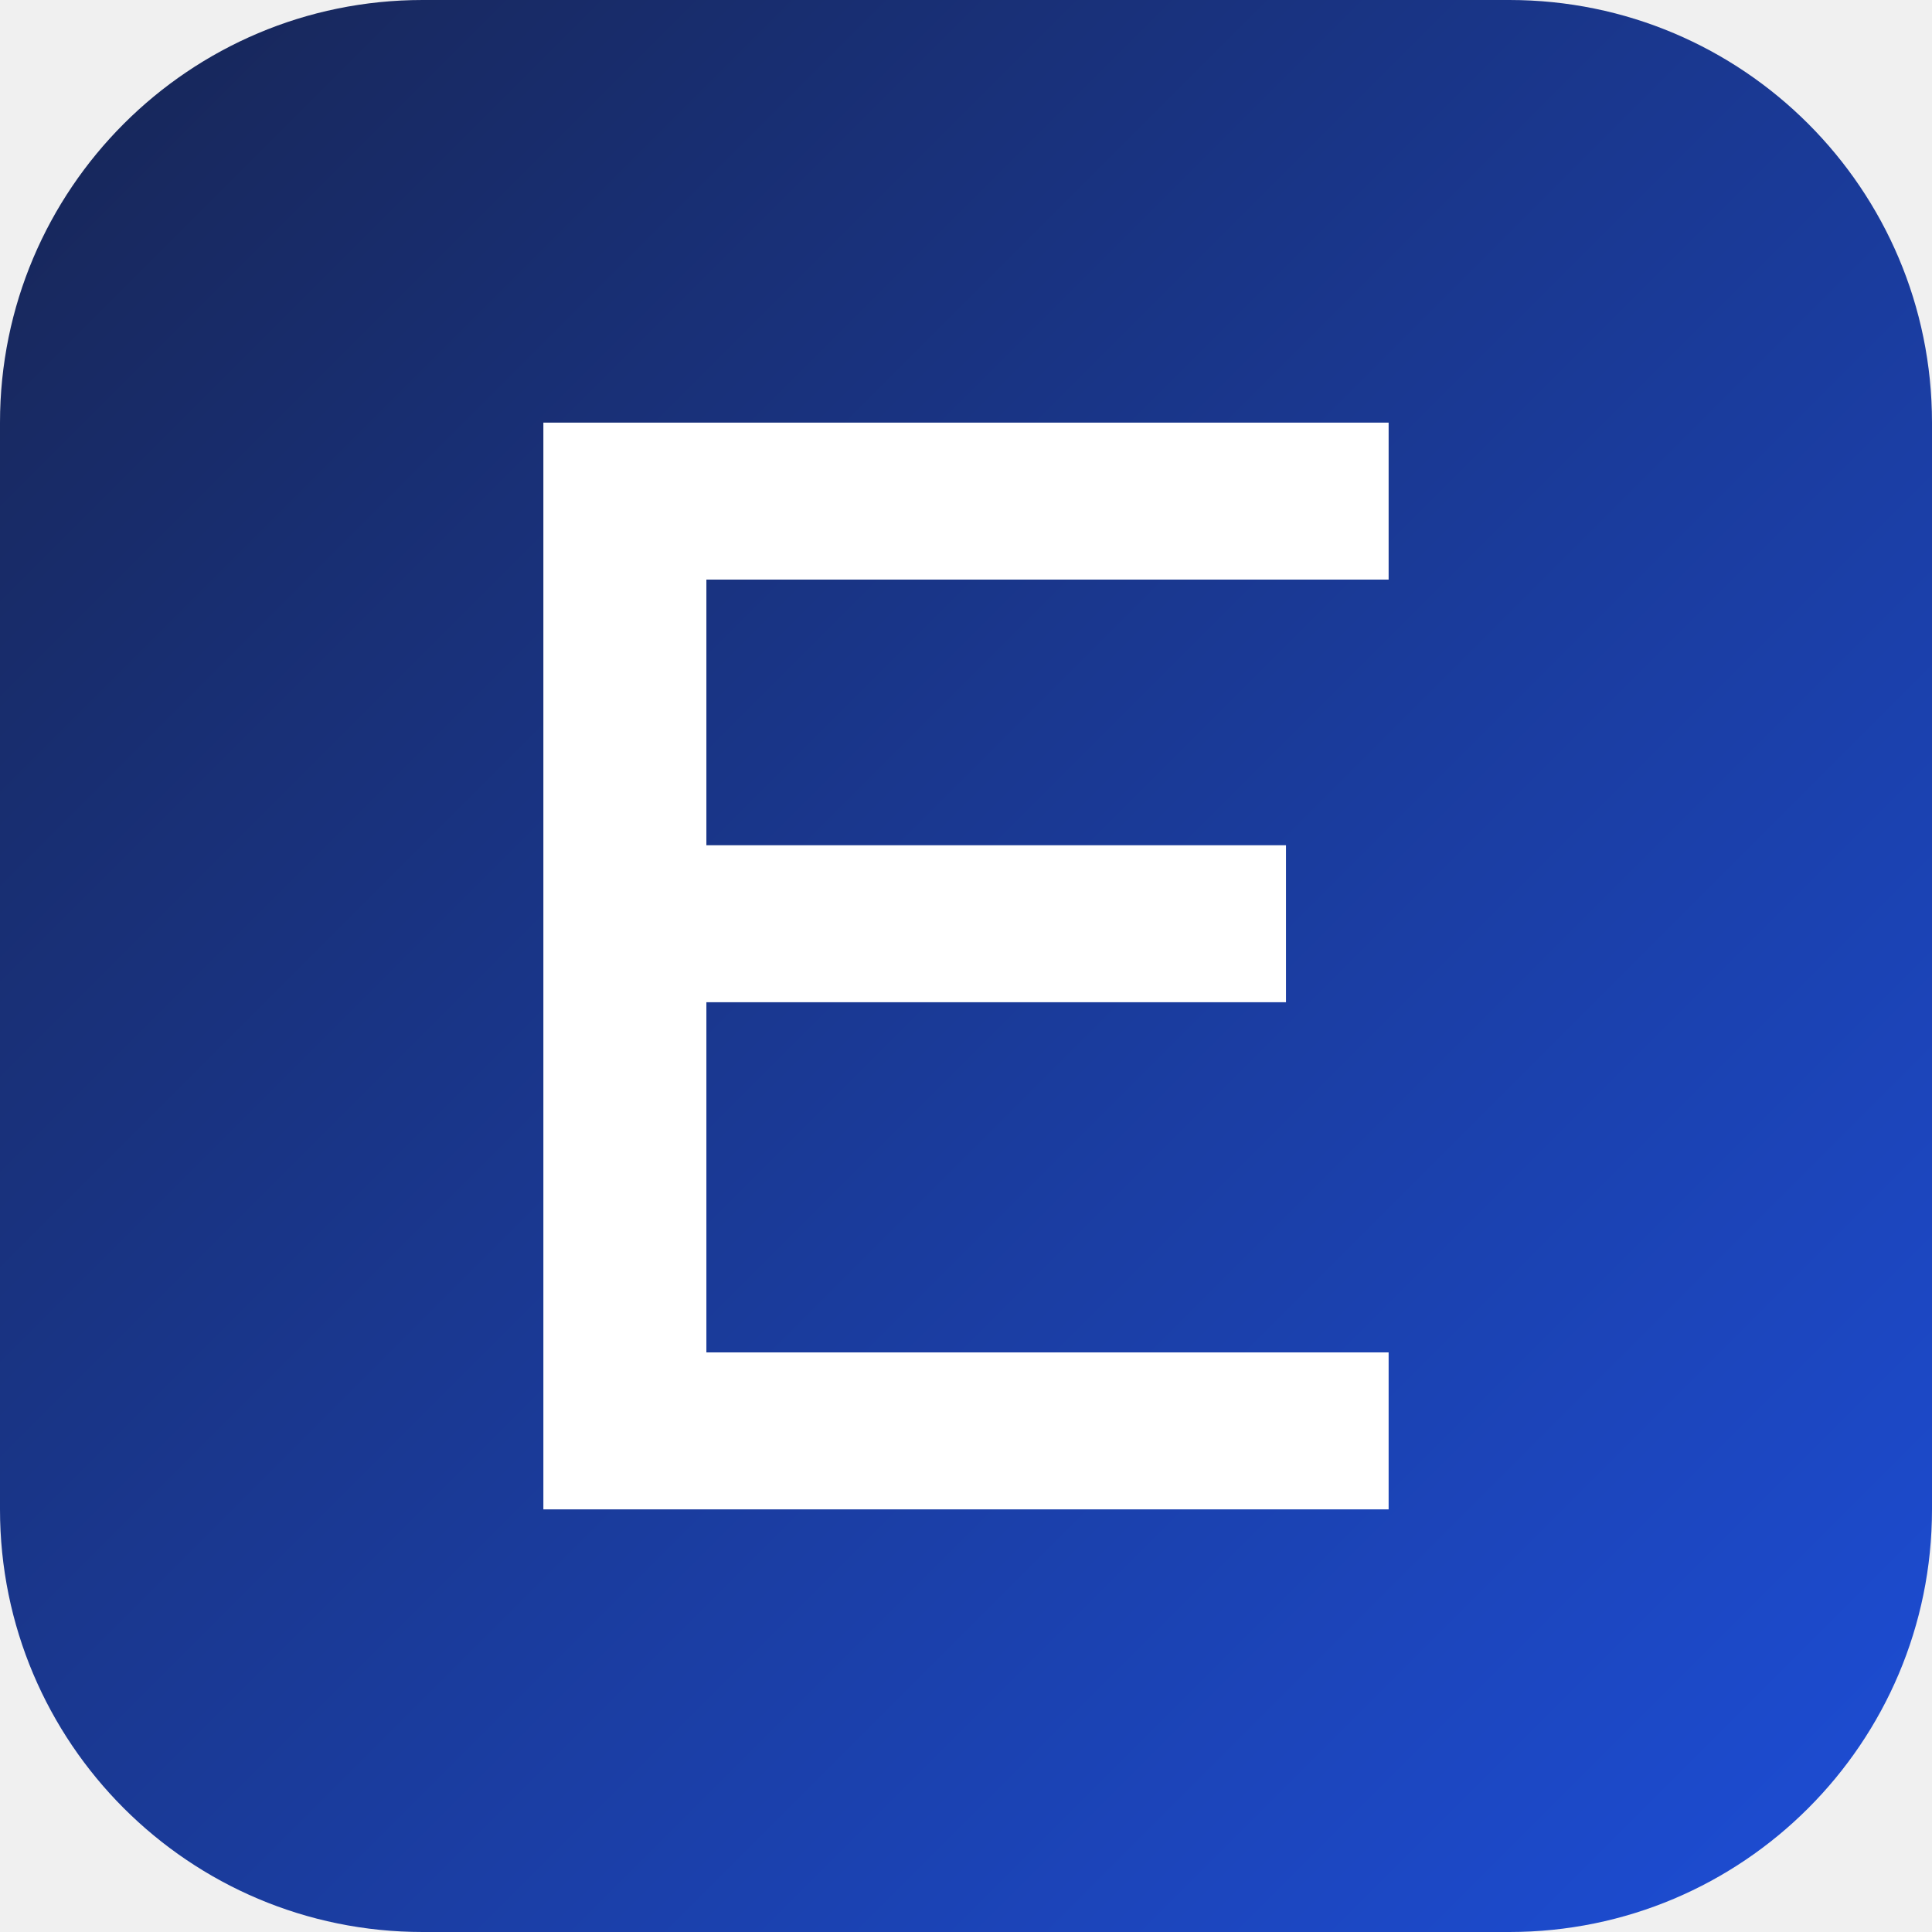
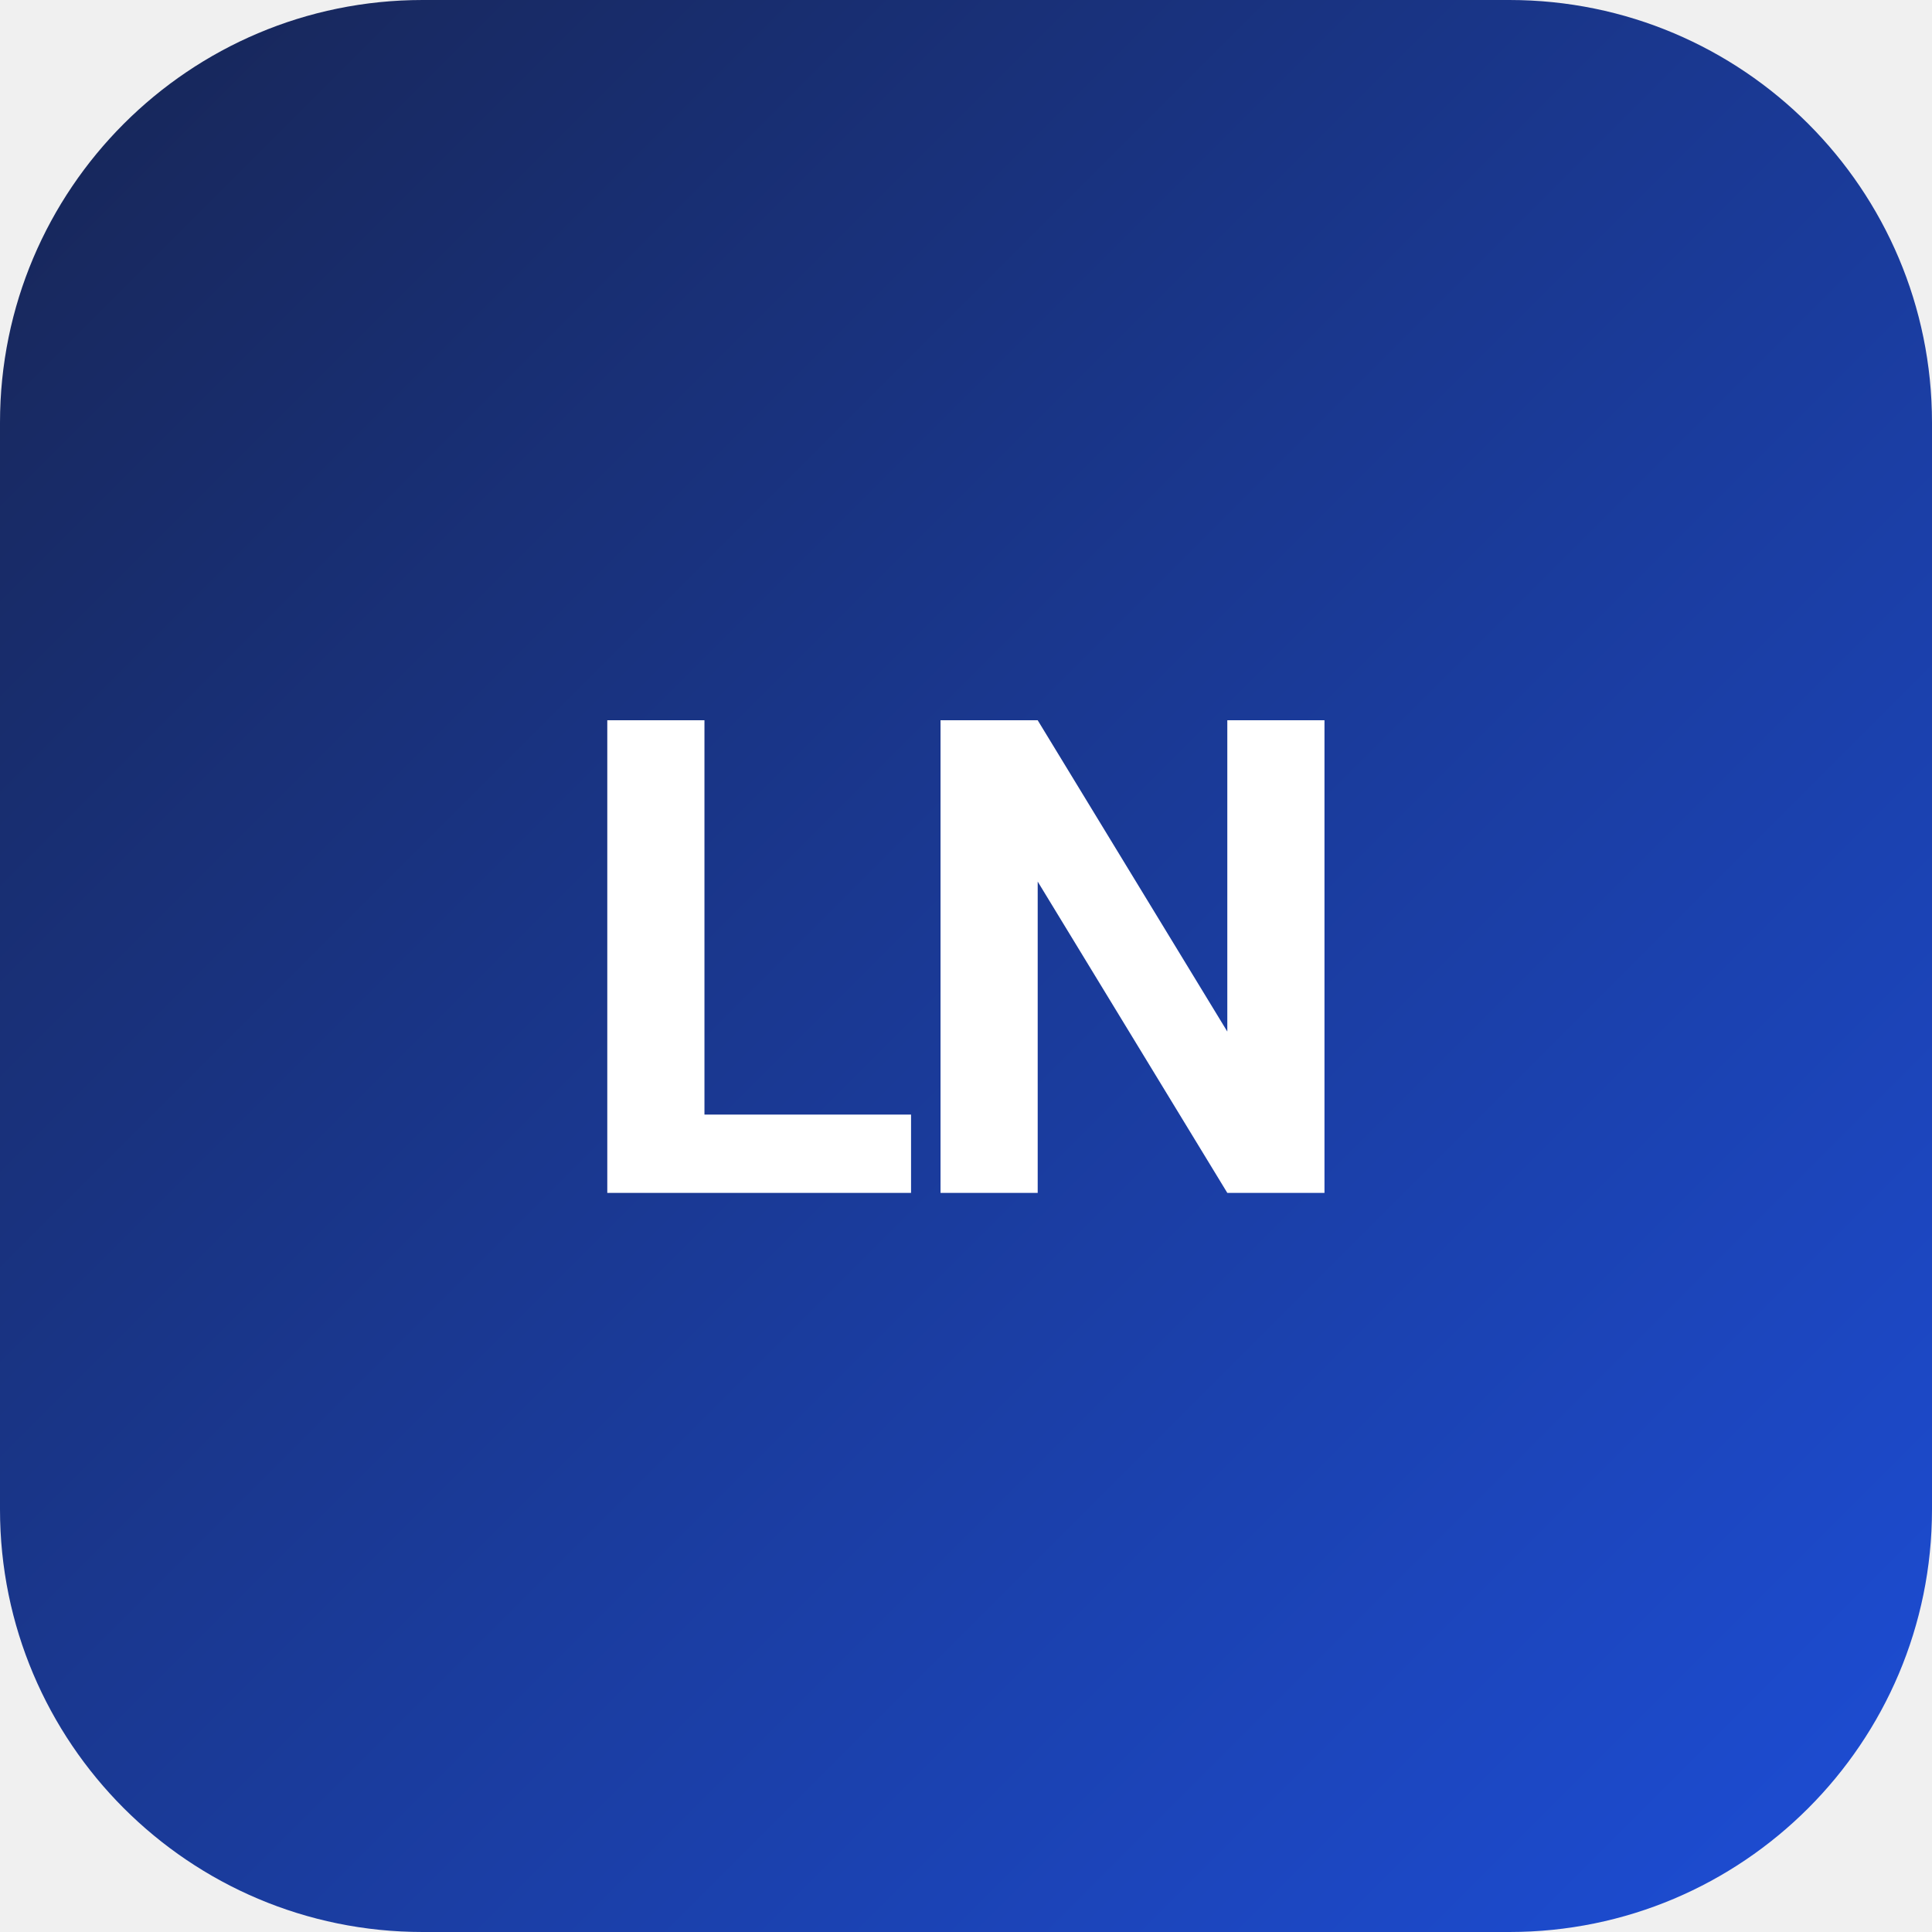
- <svg xmlns="http://www.w3.org/2000/svg" viewBox="0 0 32 32" role="img" aria-label="Estudio UY">
+ <svg xmlns="http://www.w3.org/2000/svg" viewBox="0 0 32 32" role="img" aria-label="Departamento Legal y Notarial">
  <defs>
    <linearGradient id="bg" x1="0%" y1="0%" x2="100%" y2="100%">
      <stop offset="0%" stop-color="#172554" />
      <stop offset="100%" stop-color="#1d4ed8" />
    </linearGradient>
  </defs>
  <rect width="32" height="32" rx="7" fill="url(#bg)" />
-   <path fill="#ffffff" d="M9 7h14v2.6H11.7v4.4h9.6v2.6H11.7v5.8H23V25H9V7z" />
+   <text x="16" y="16" text-anchor="middle" dominant-baseline="central" font-family="system-ui, -apple-system, 'Segoe UI', Roboto, sans-serif" font-size="11" font-weight="700" letter-spacing="-0.04em" fill="#ffffff">
+     LN
+   </text>
</svg>
